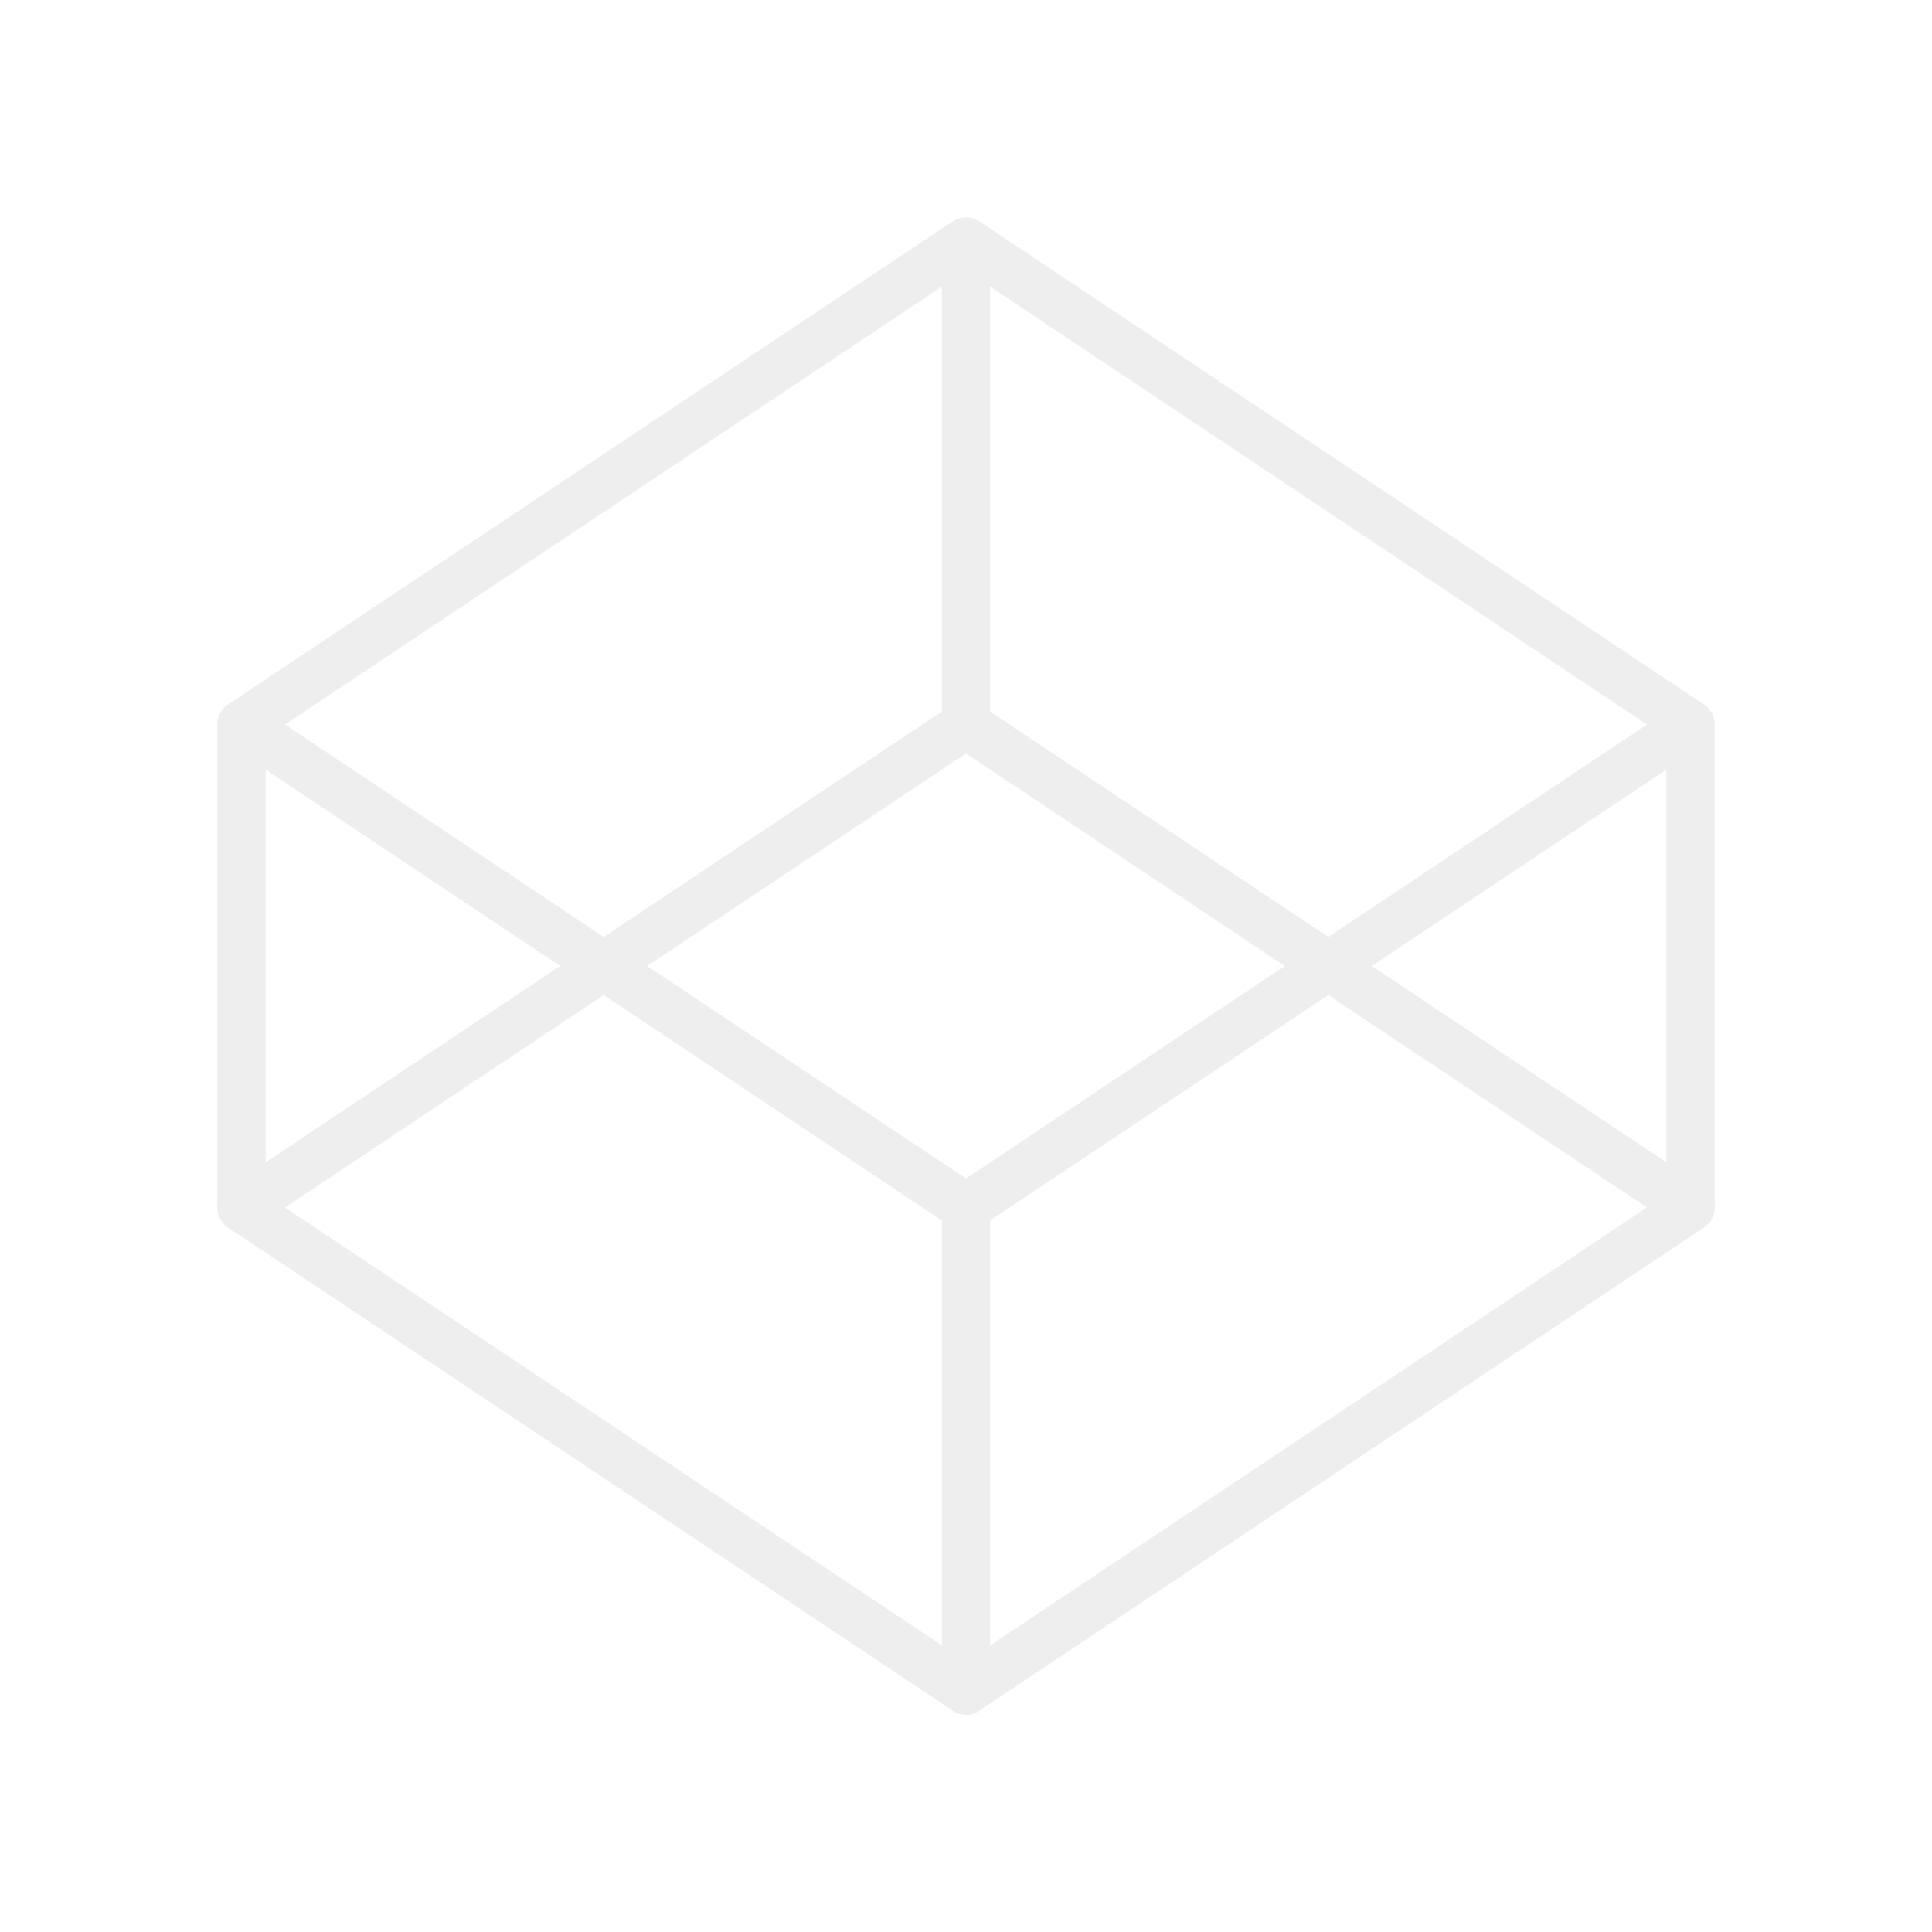
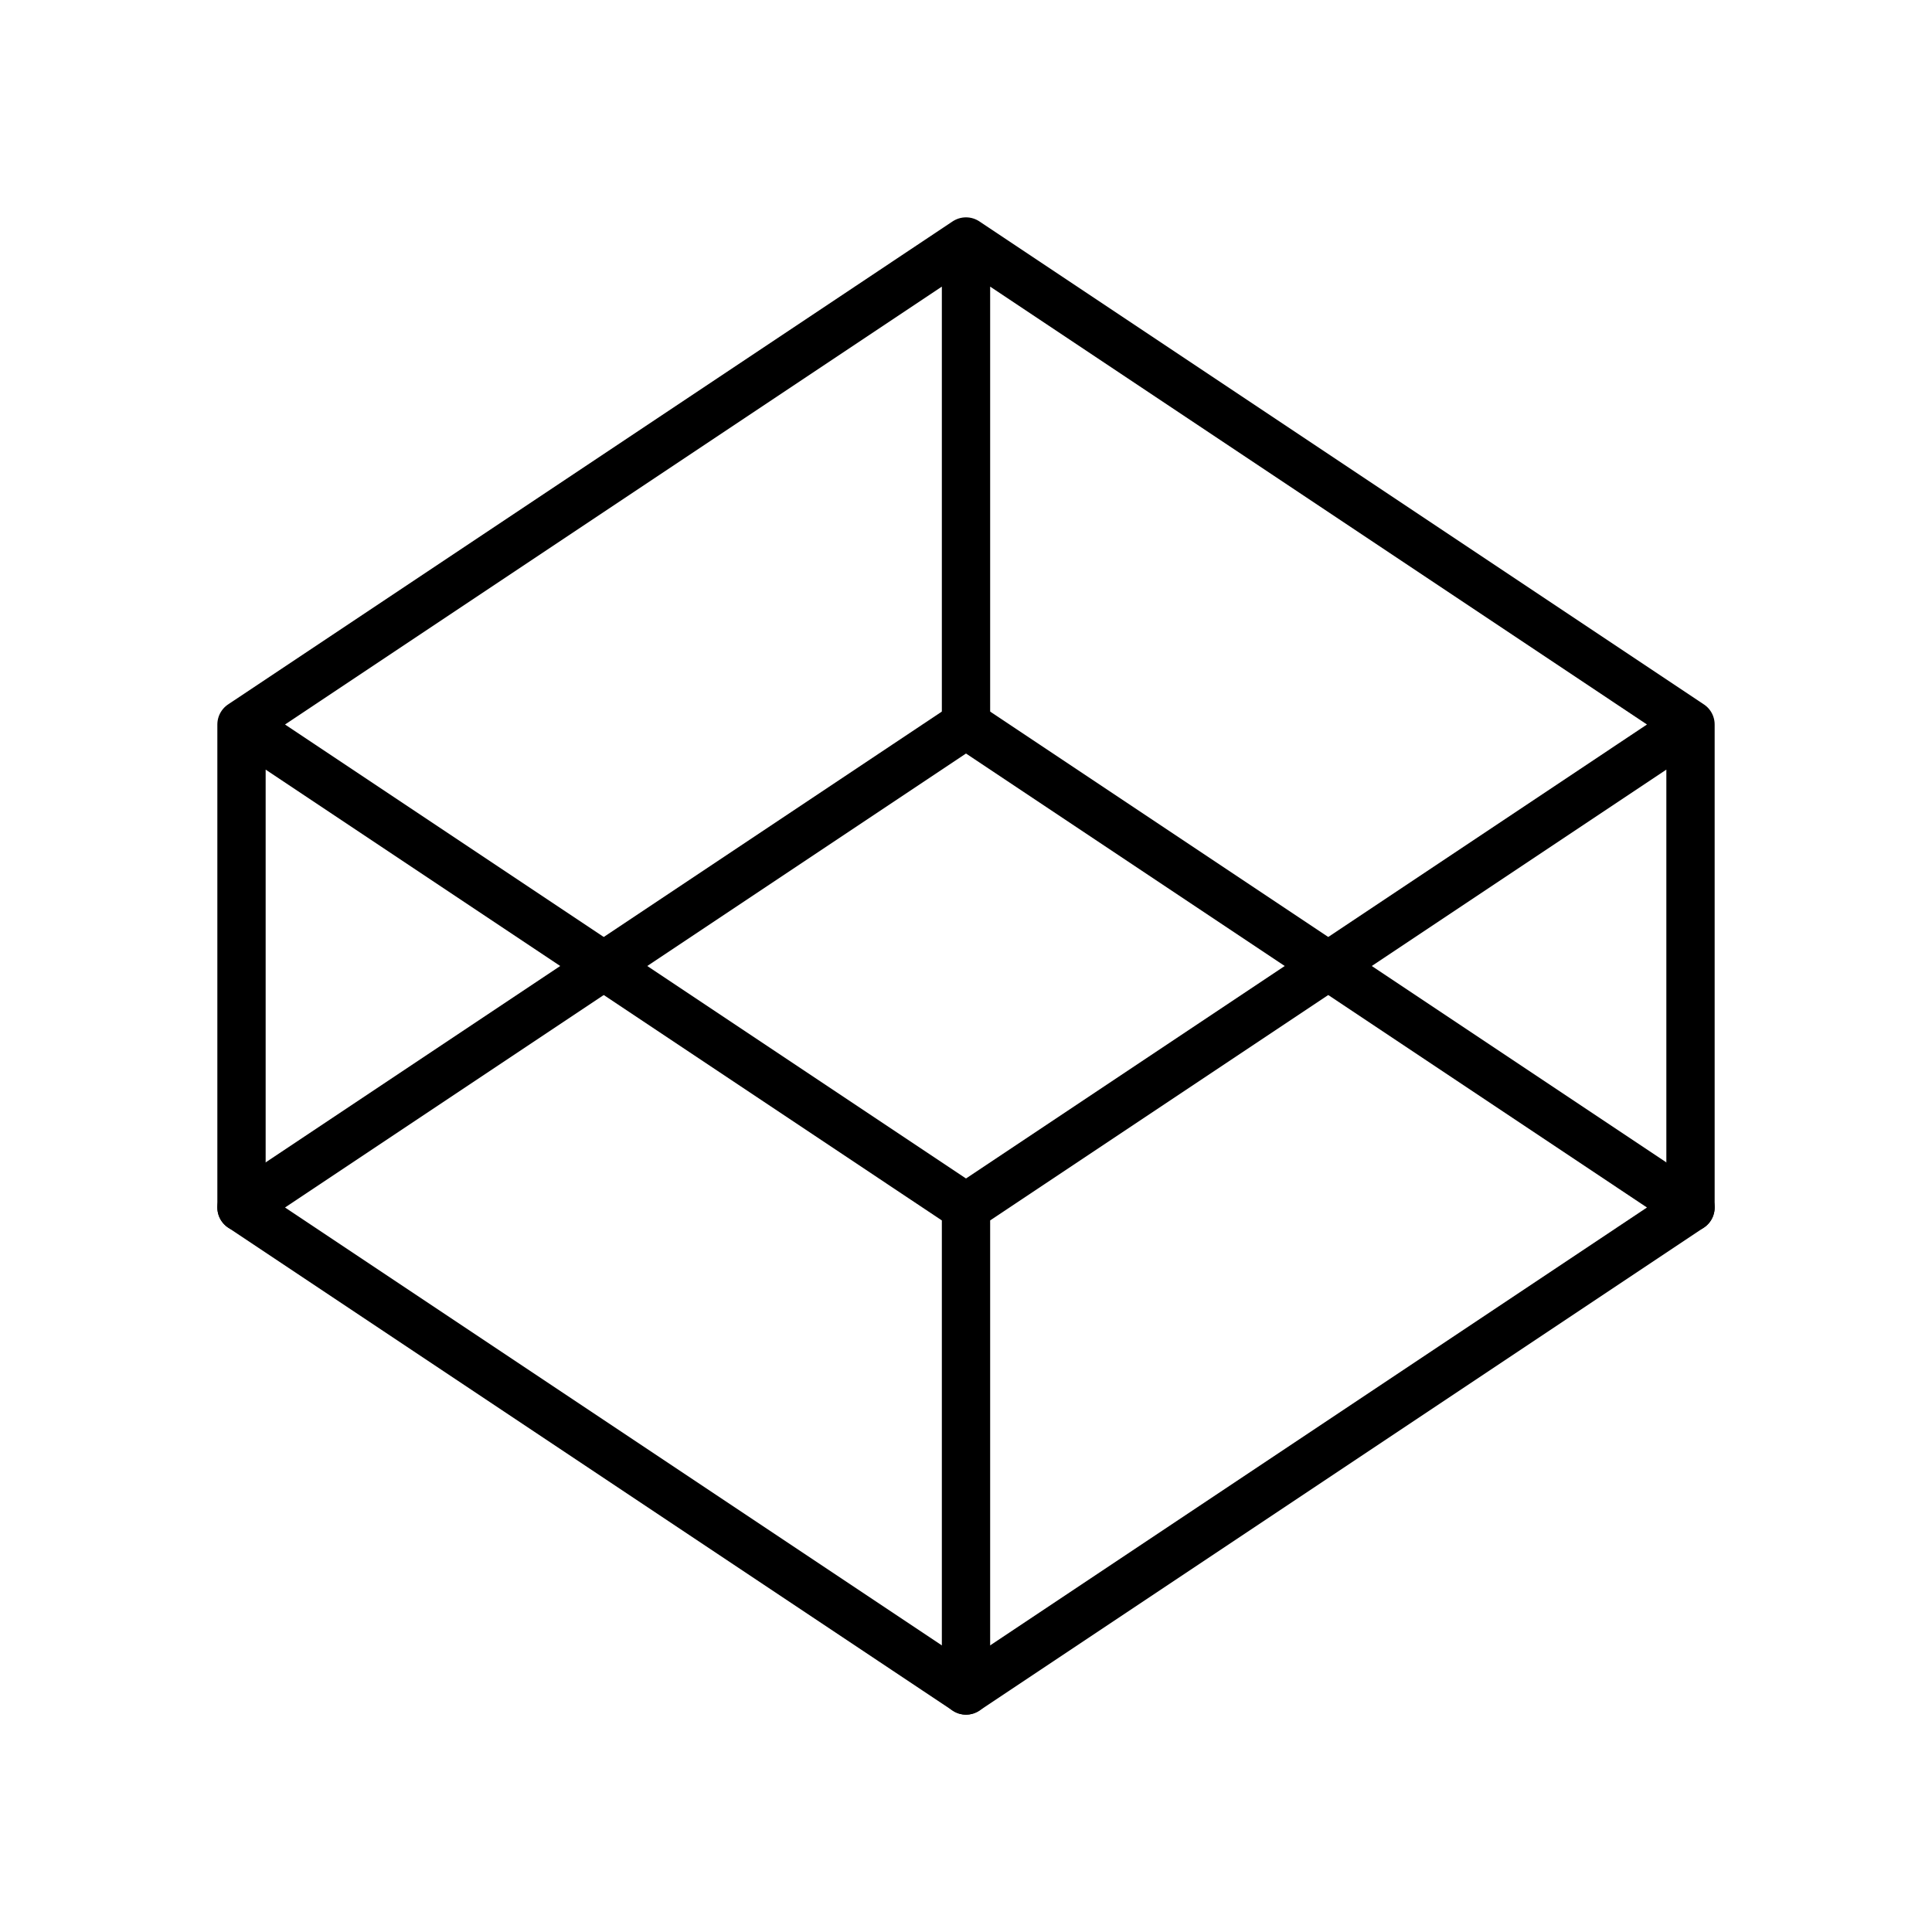
<svg xmlns="http://www.w3.org/2000/svg" width="80" height="80" viewBox="0 0 80 80" fill="none">
-   <path d="M70 30V50M70 30L40 10M70 30L40 50M10 50V30M10 30L40 50M10 30L40 10M40 70V50M40 10V30" stroke="#EEEEEE" stroke-width="2" stroke-linecap="round" stroke-linejoin="round" />
-   <path d="M40 70L10 50L40 30L70 50L40 70Z" stroke="#EEEEEE" stroke-width="2" stroke-linecap="round" stroke-linejoin="round" />
+   <path d="M70 30V50M70 30L40 10M70 30L40 50M10 50V30M10 30L40 50M10 30L40 10M40 70V50M40 10V30" stroke="currentColor" stroke-width="2" stroke-linecap="round" stroke-linejoin="round" />
+   <path d="M40 70L10 50L40 30L70 50L40 70Z" stroke="currentColor" stroke-width="2" stroke-linecap="round" stroke-linejoin="round" />
</svg>
